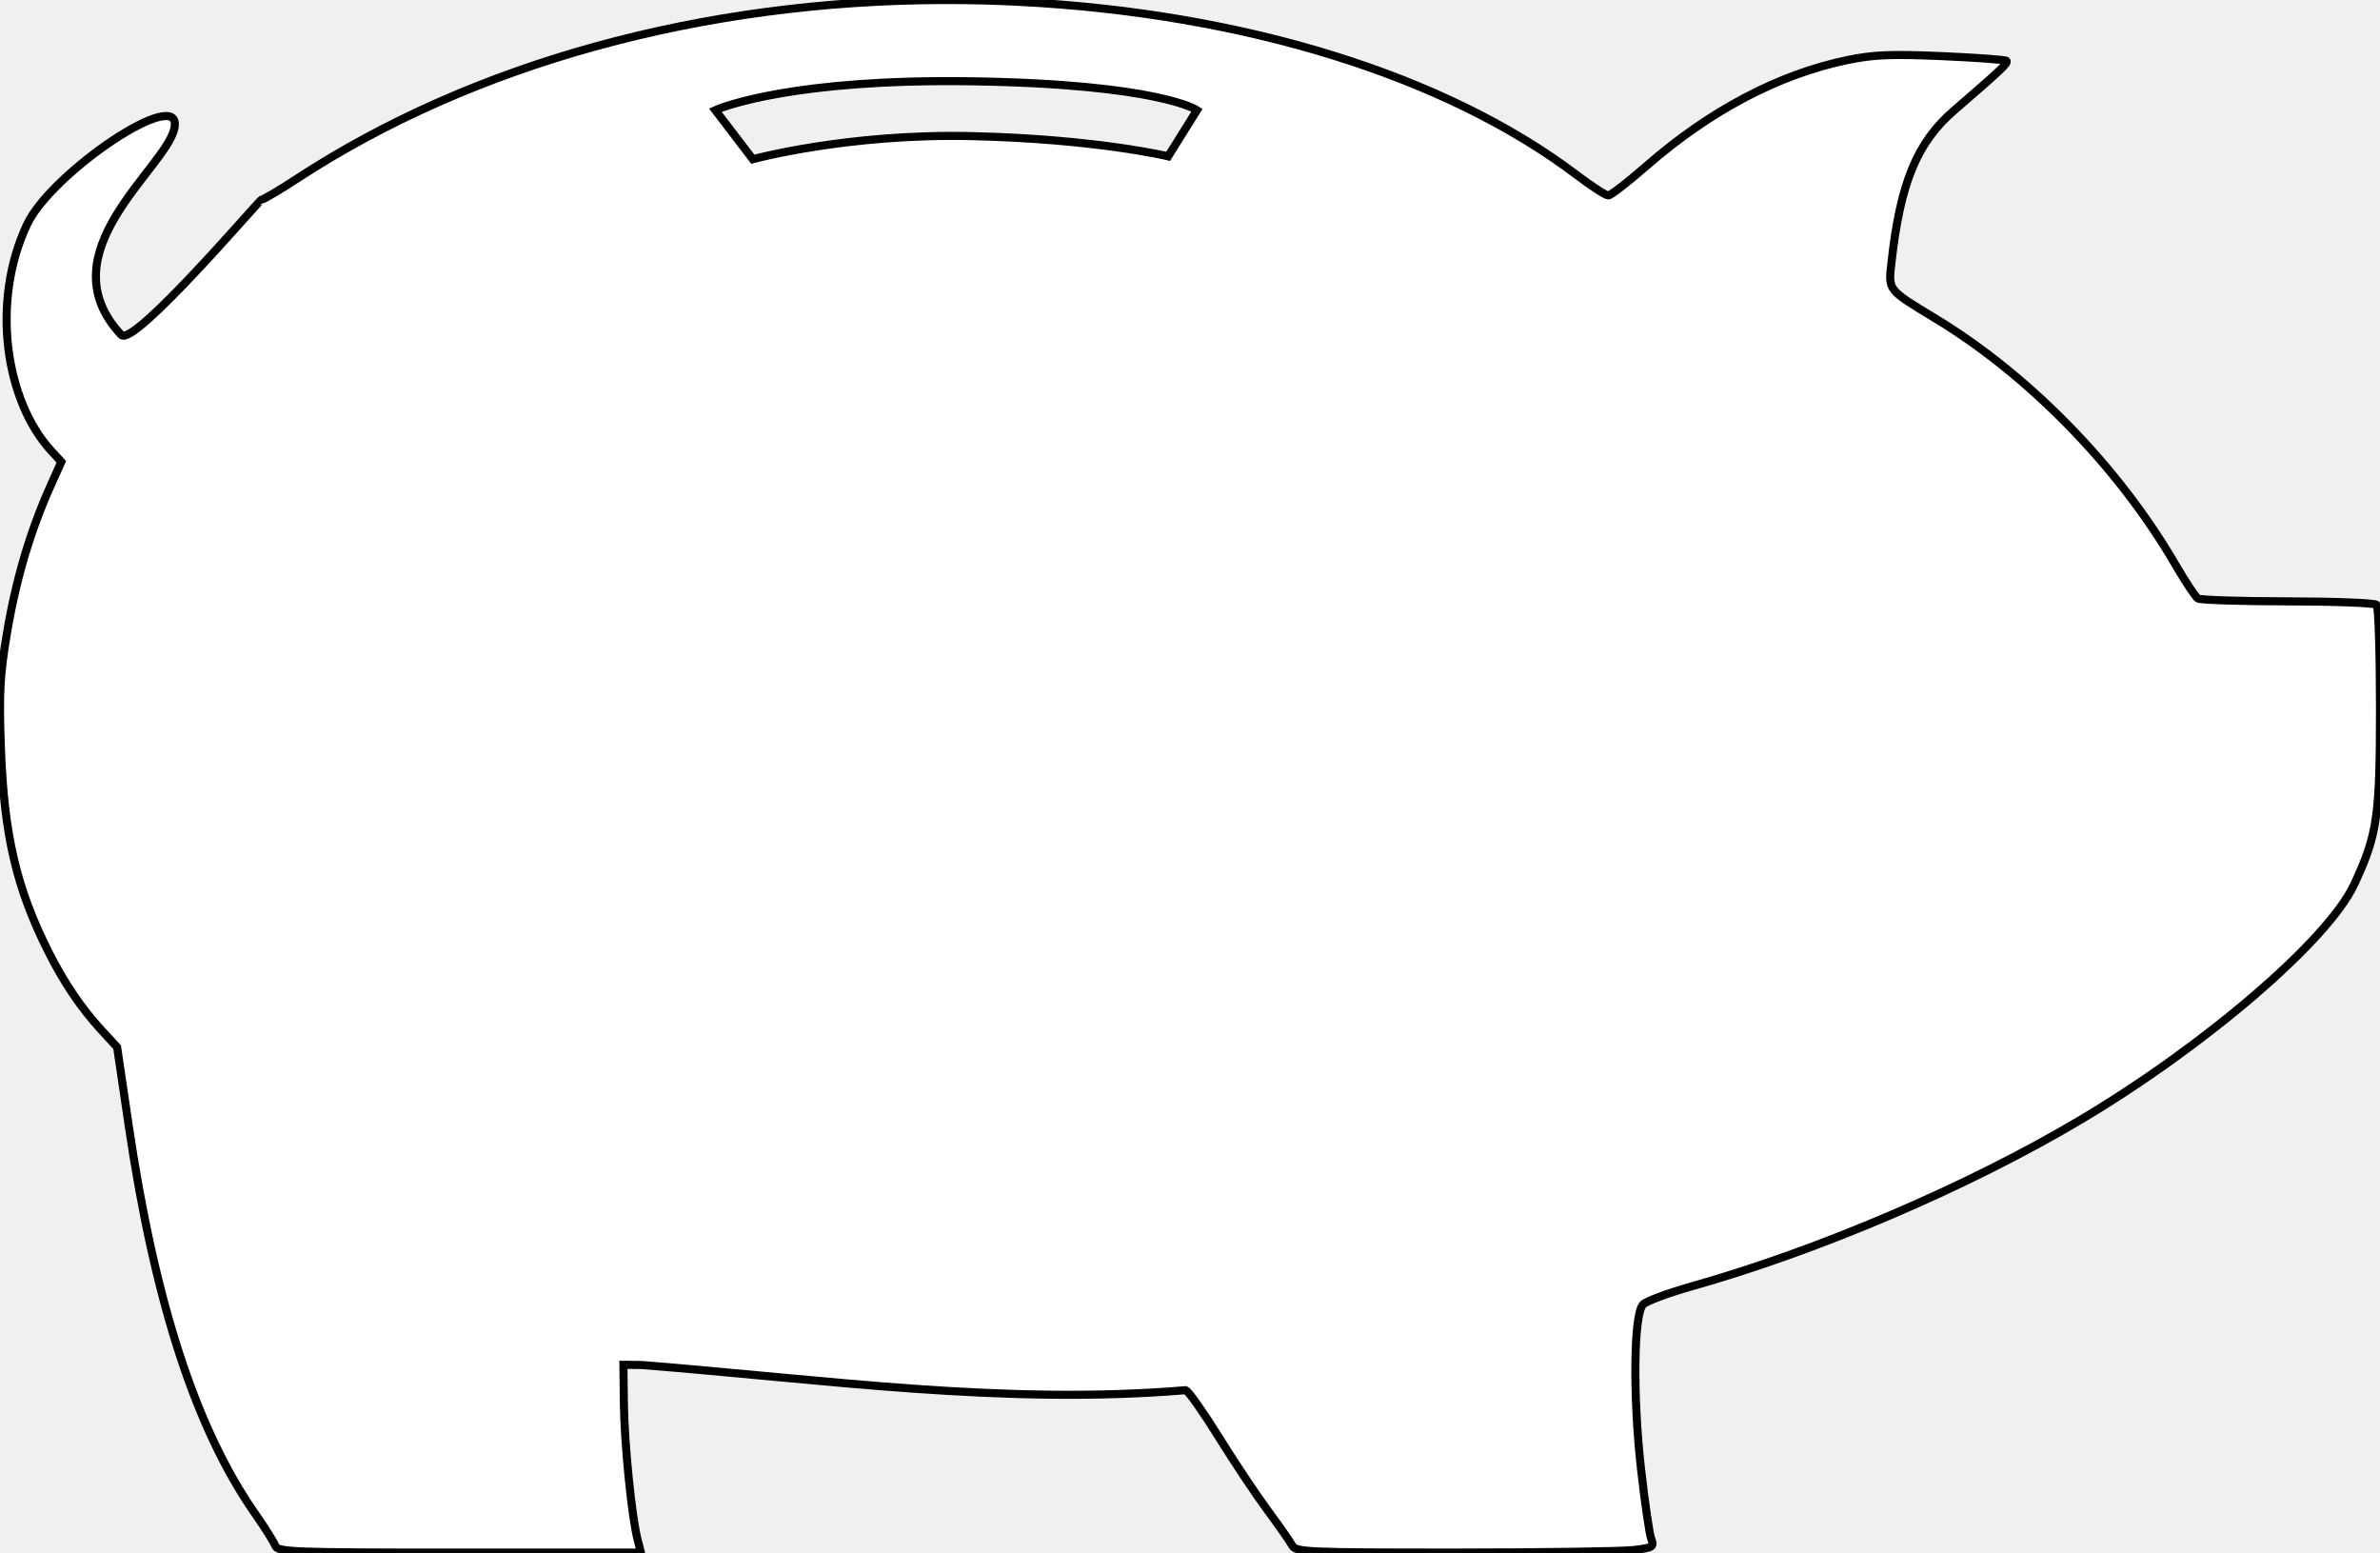
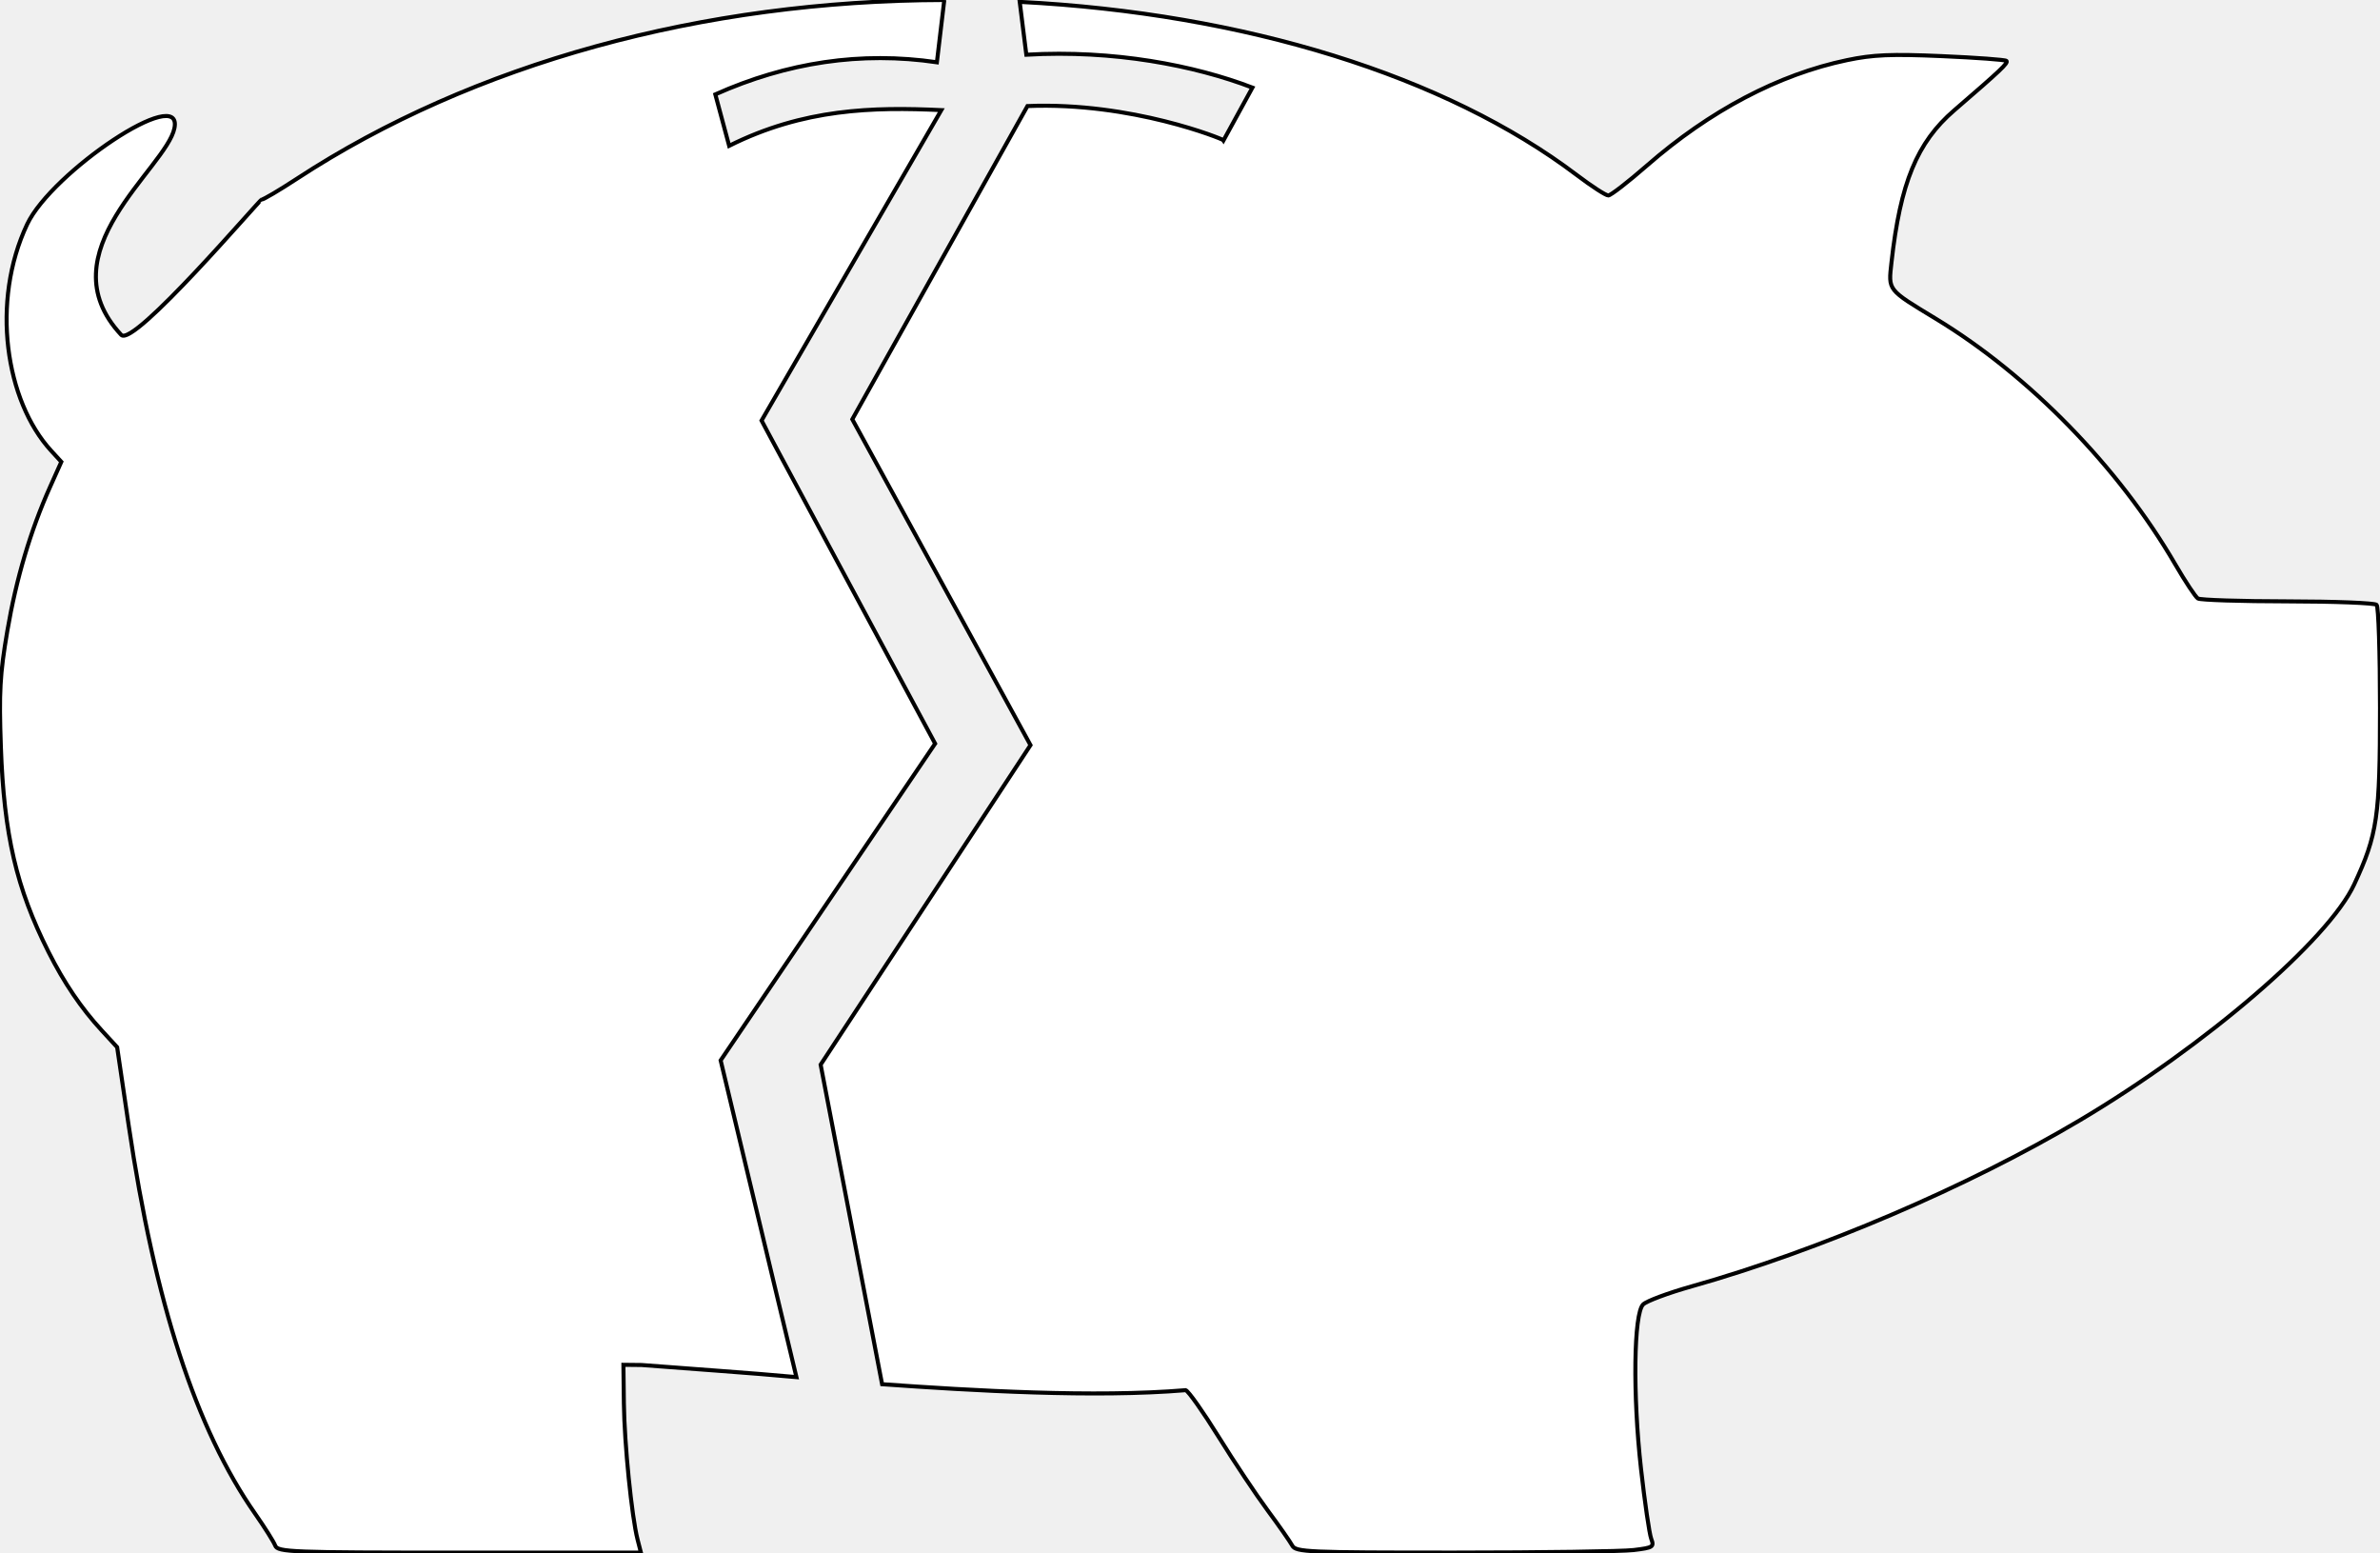
<svg xmlns="http://www.w3.org/2000/svg" width="589.381" height="384.417" id="svg2501" version="1.0">
  <defs id="defs2503">
    </defs>
  <g id="layer1" transform="translate(-0.3092503,-0.153612)">
-     <path style="fill:#ffffff;fill-opacity:1;display:inline;stroke:#000000;stroke-opacity:1;stroke-width:2;stroke-miterlimit:4;stroke-dasharray:none" d="M 233.844 0 C 173.947 0.123 117.177 15.692 73.504 44.264 C 69.171 47.098 65.247 49.418 64.785 49.418 C 64.323 49.418 33.049 86.152 30.02 82.914 C 10.977 62.559 41.198 41.654 43.197 31.723 C 45.414 20.71 12.822 42.623 6.723 55.533 C -2.333 74.7 1.341 99.274 12.693 111.631 L 15.188 114.346 L 12.449 120.447 C 7.565 131.33 4.023 143.245 1.814 156.215 C -0.023 167.004 -0.264 171.329 0.213 184.918 C 0.976 206.667 4.042 219.863 12.002 235.67 C 15.87 243.351 20.107 249.608 25.16 255.098 L 29.008 259.277 L 31.859 278.598 C 38.347 322.549 48.541 353.846 63.199 374.814 C 65.558 378.189 67.789 381.73 68.154 382.684 C 68.772 384.292 72.049 384.418 113.77 384.418 L 158.721 384.418 L 157.885 381.168 C 156.437 375.535 154.619 357.455 154.498 347.496 L 154.381 337.918 L 158.881 337.965 C 203.798 341.516 248.504 347.966 293.629 344.199 C 294.315 344.436 297.991 349.644 301.795 355.773 C 305.599 361.902 311.041 370.068 313.889 373.918 C 316.736 377.768 319.489 381.705 320.008 382.668 C 320.882 384.289 323.839 384.416 360.166 384.408 C 381.734 384.403 401.71 384.119 404.557 383.777 C 409.365 383.2 409.674 383.002 408.904 380.979 C 408.449 379.781 407.31 371.975 406.373 363.633 C 404.314 345.3 404.573 325.296 406.9 322.969 C 407.736 322.133 413.136 320.121 418.9 318.498 C 450.356 309.64 487.352 293.812 515.07 277.354 C 546.158 258.894 576.563 232.763 582.986 218.982 C 588.732 206.657 589.381 202.217 589.381 175.25 C 589.381 161.683 589.005 150.208 588.545 149.75 C 588.085 149.292 578.185 148.906 566.545 148.893 C 554.905 148.879 544.89 148.56 544.289 148.182 C 543.688 147.803 541.158 143.989 538.666 139.705 C 524.701 115.696 502.504 92.935 479.381 78.912 C 467.313 71.593 467.624 71.99 468.406 64.947 C 470.59 45.292 474.726 35.26 483.908 27.346 C 495.532 17.326 497.378 15.579 496.871 15.072 C 496.594 14.795 489.396 14.267 480.875 13.896 C 468.314 13.351 463.867 13.54 457.381 14.893 C 440.448 18.425 423.414 27.401 407.812 41.016 C 403.176 45.062 398.887 48.382 398.281 48.395 C 397.676 48.407 394.145 46.121 390.438 43.314 C 358.025 18.777 308.277 3.319 252.521 0.461 C 246.269 0.14 240.04 -0.013 233.844 0 z M 232.35 20.094 C 235.026 20.075 237.813 20.086 240.715 20.131 C 287.143 20.845 296.428 27.273 296.428 27.273 L 289.285 38.703 C 289.285 38.703 271.429 34.417 240.715 33.703 C 210.001 32.989 186.428 39.418 186.428 39.418 L 177.143 27.273 C 177.143 27.273 192.21 20.368 232.35 20.094 z " transform="translate(0.3092503,0.153612)" id="path2476" />
+     <path id="path7222" style="fill:#ffffff;fill-rule:evenodd;stroke:#000000;stroke-width:1px;stroke-linecap:butt;stroke-linejoin:miter;stroke-opacity:1;fill-opacity:1" d="M 234.153,0.154 C 174.256,0.277 117.487,15.845 73.813,44.417 c -4.333,2.835 -8.256,5.154 -8.719,5.154 -0.462,0 -31.736,36.734 -34.766,33.496 C 11.287,62.713 41.507,41.808 43.507,31.876 45.723,20.863 13.132,42.776 7.032,55.687 c -9.056,19.166 -5.382,43.741 5.971,56.098 l 2.494,2.715 -2.738,6.102 C 7.874,131.484 4.332,143.398 2.124,156.368 0.287,167.157 0.045,171.482 0.522,185.072 1.286,206.82 4.351,220.017 12.311,235.824 c 3.868,7.681 8.105,13.938 13.158,19.428 l 3.848,4.18 2.852,19.32 c 6.488,43.952 16.682,75.248 31.34,96.217 2.359,3.375 4.589,6.916 4.955,7.869 0.617,1.609 3.895,1.734 45.615,1.734 l 44.951,0 -0.836,-3.25 c -1.447,-5.633 -3.266,-23.713 -3.387,-33.672 l -0.117,-9.578 4.5,0.047 c 11.229,0.888 27.133,1.957 38.345,3.002 l -18.764,-78.426 53.111,-78.426 -42.983,-79.988 44.517,-76.863 c -16.938,-0.794 -34.061,-0.388 -52.54,8.834 l -3.426,-12.73 c 17.775,-7.923 36.052,-10.704 54.869,-7.95 L 234.153,0.154 M 218.752,342.875 c 22.432,1.586 52.624,3.361 75.186,1.478 0.343,0.119 1.434,1.48 2.914,3.578 1.48,2.098 3.35,4.932 5.252,7.997 3.804,6.129 9.246,14.295 12.094,18.145 2.848,3.85 5.6,7.787 6.119,8.75 0.874,1.621 3.832,1.748 40.158,1.74 21.568,-0.005 41.544,-0.289 44.391,-0.631 4.808,-0.578 5.117,-0.776 4.348,-2.799 -0.455,-1.198 -1.594,-9.004 -2.531,-17.346 -2.059,-18.332 -1.8,-38.337 0.527,-40.664 0.836,-0.836 6.236,-2.847 12,-4.471 31.456,-8.858 68.452,-24.686 96.17,-41.145 31.088,-18.459 61.493,-44.591 67.916,-58.371 5.745,-12.325 6.395,-16.765 6.395,-43.732 0,-13.567 -0.376,-25.042 -0.836,-25.5 -0.46,-0.458 -10.36,-0.844 -22,-0.857 -11.64,-0.013 -21.655,-0.333 -22.256,-0.711 -0.601,-0.378 -3.131,-4.193 -5.623,-8.477 -13.965,-24.009 -36.162,-46.77 -59.285,-60.793 -12.068,-7.319 -11.757,-6.922 -10.975,-13.965 2.183,-19.655 6.319,-29.687 15.502,-37.602 11.624,-10.019 13.469,-11.767 12.963,-12.273 -0.277,-0.277 -7.475,-0.806 -15.996,-1.176 -12.561,-0.546 -17.008,-0.357 -23.494,0.996 -16.933,3.532 -33.967,12.509 -49.568,26.123 -4.637,4.046 -8.926,7.367 -9.531,7.379 -0.605,0.012 -4.136,-2.273 -7.844,-5.08 C 358.334,18.931 308.587,3.473 252.831,0.615 l 1.638,13.085 c 21.672,-1.253 41.649,2.654 55.989,8.141 l -7.143,13.038 c -0.157,-0.262 -22.739,-9.529 -48.57,-8.466 l -43.373,77.553 44.127,80.678 -51.967,79.116 z" />
  </g>
</svg>
